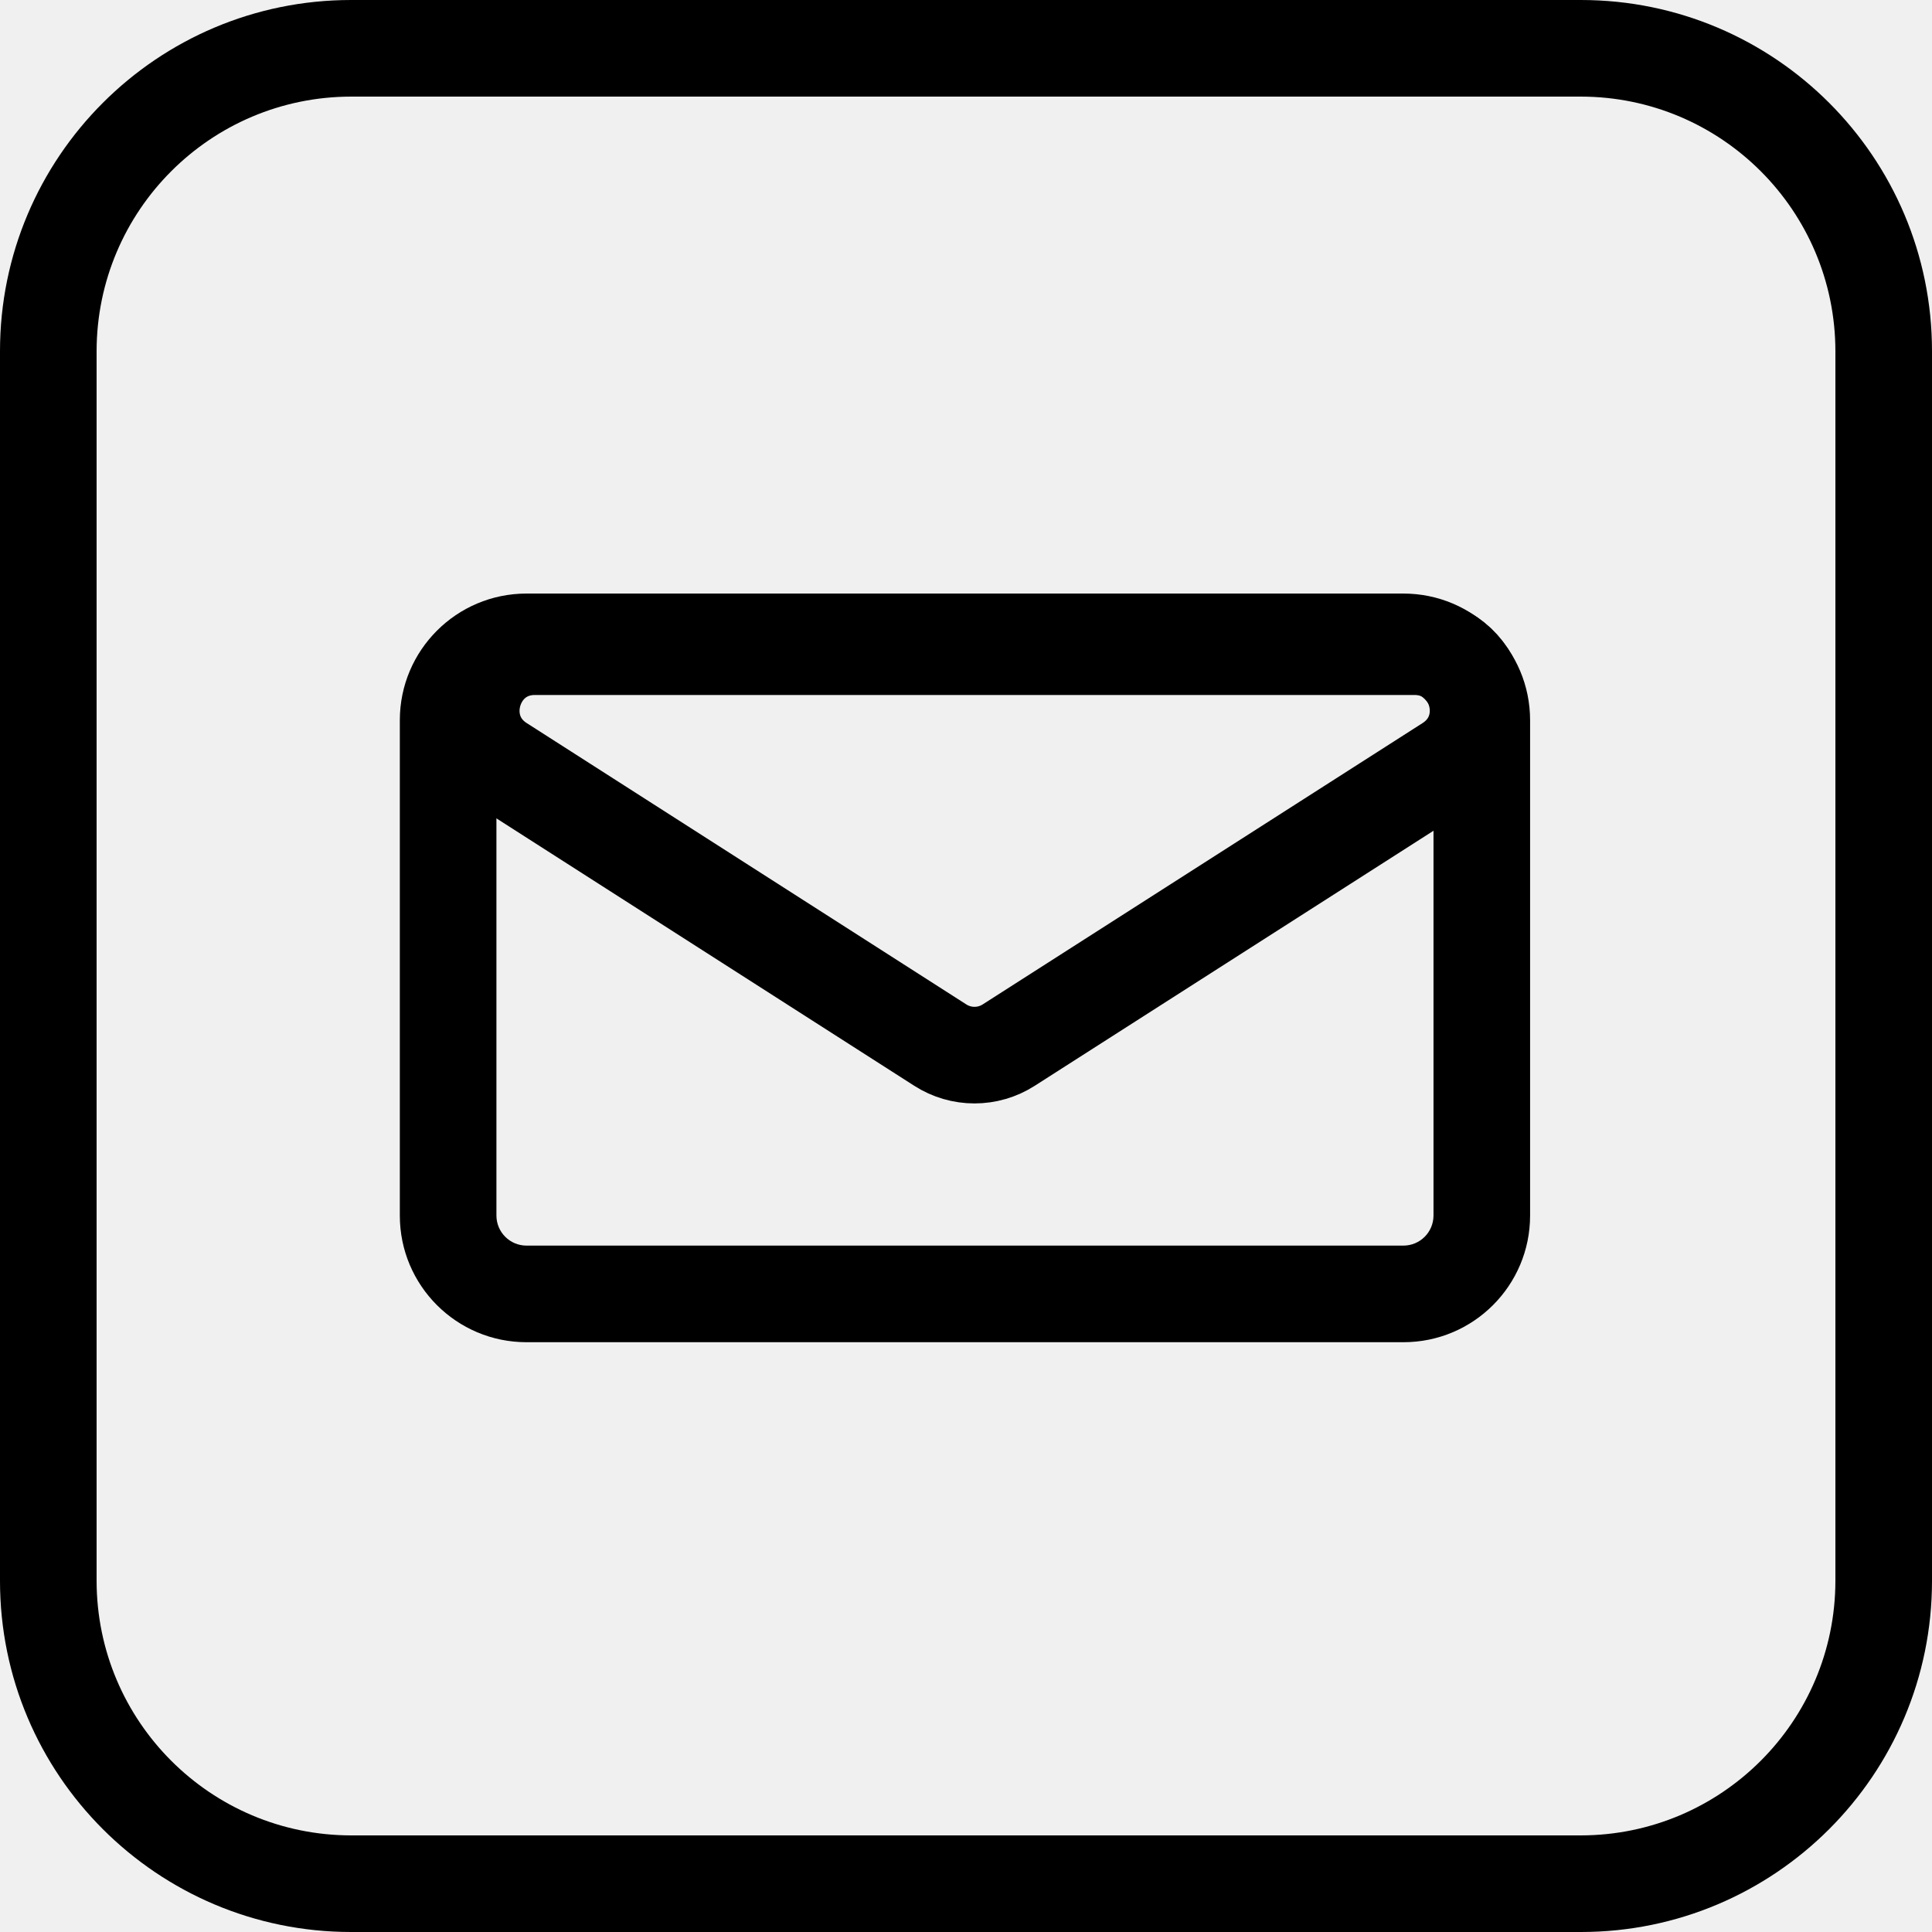
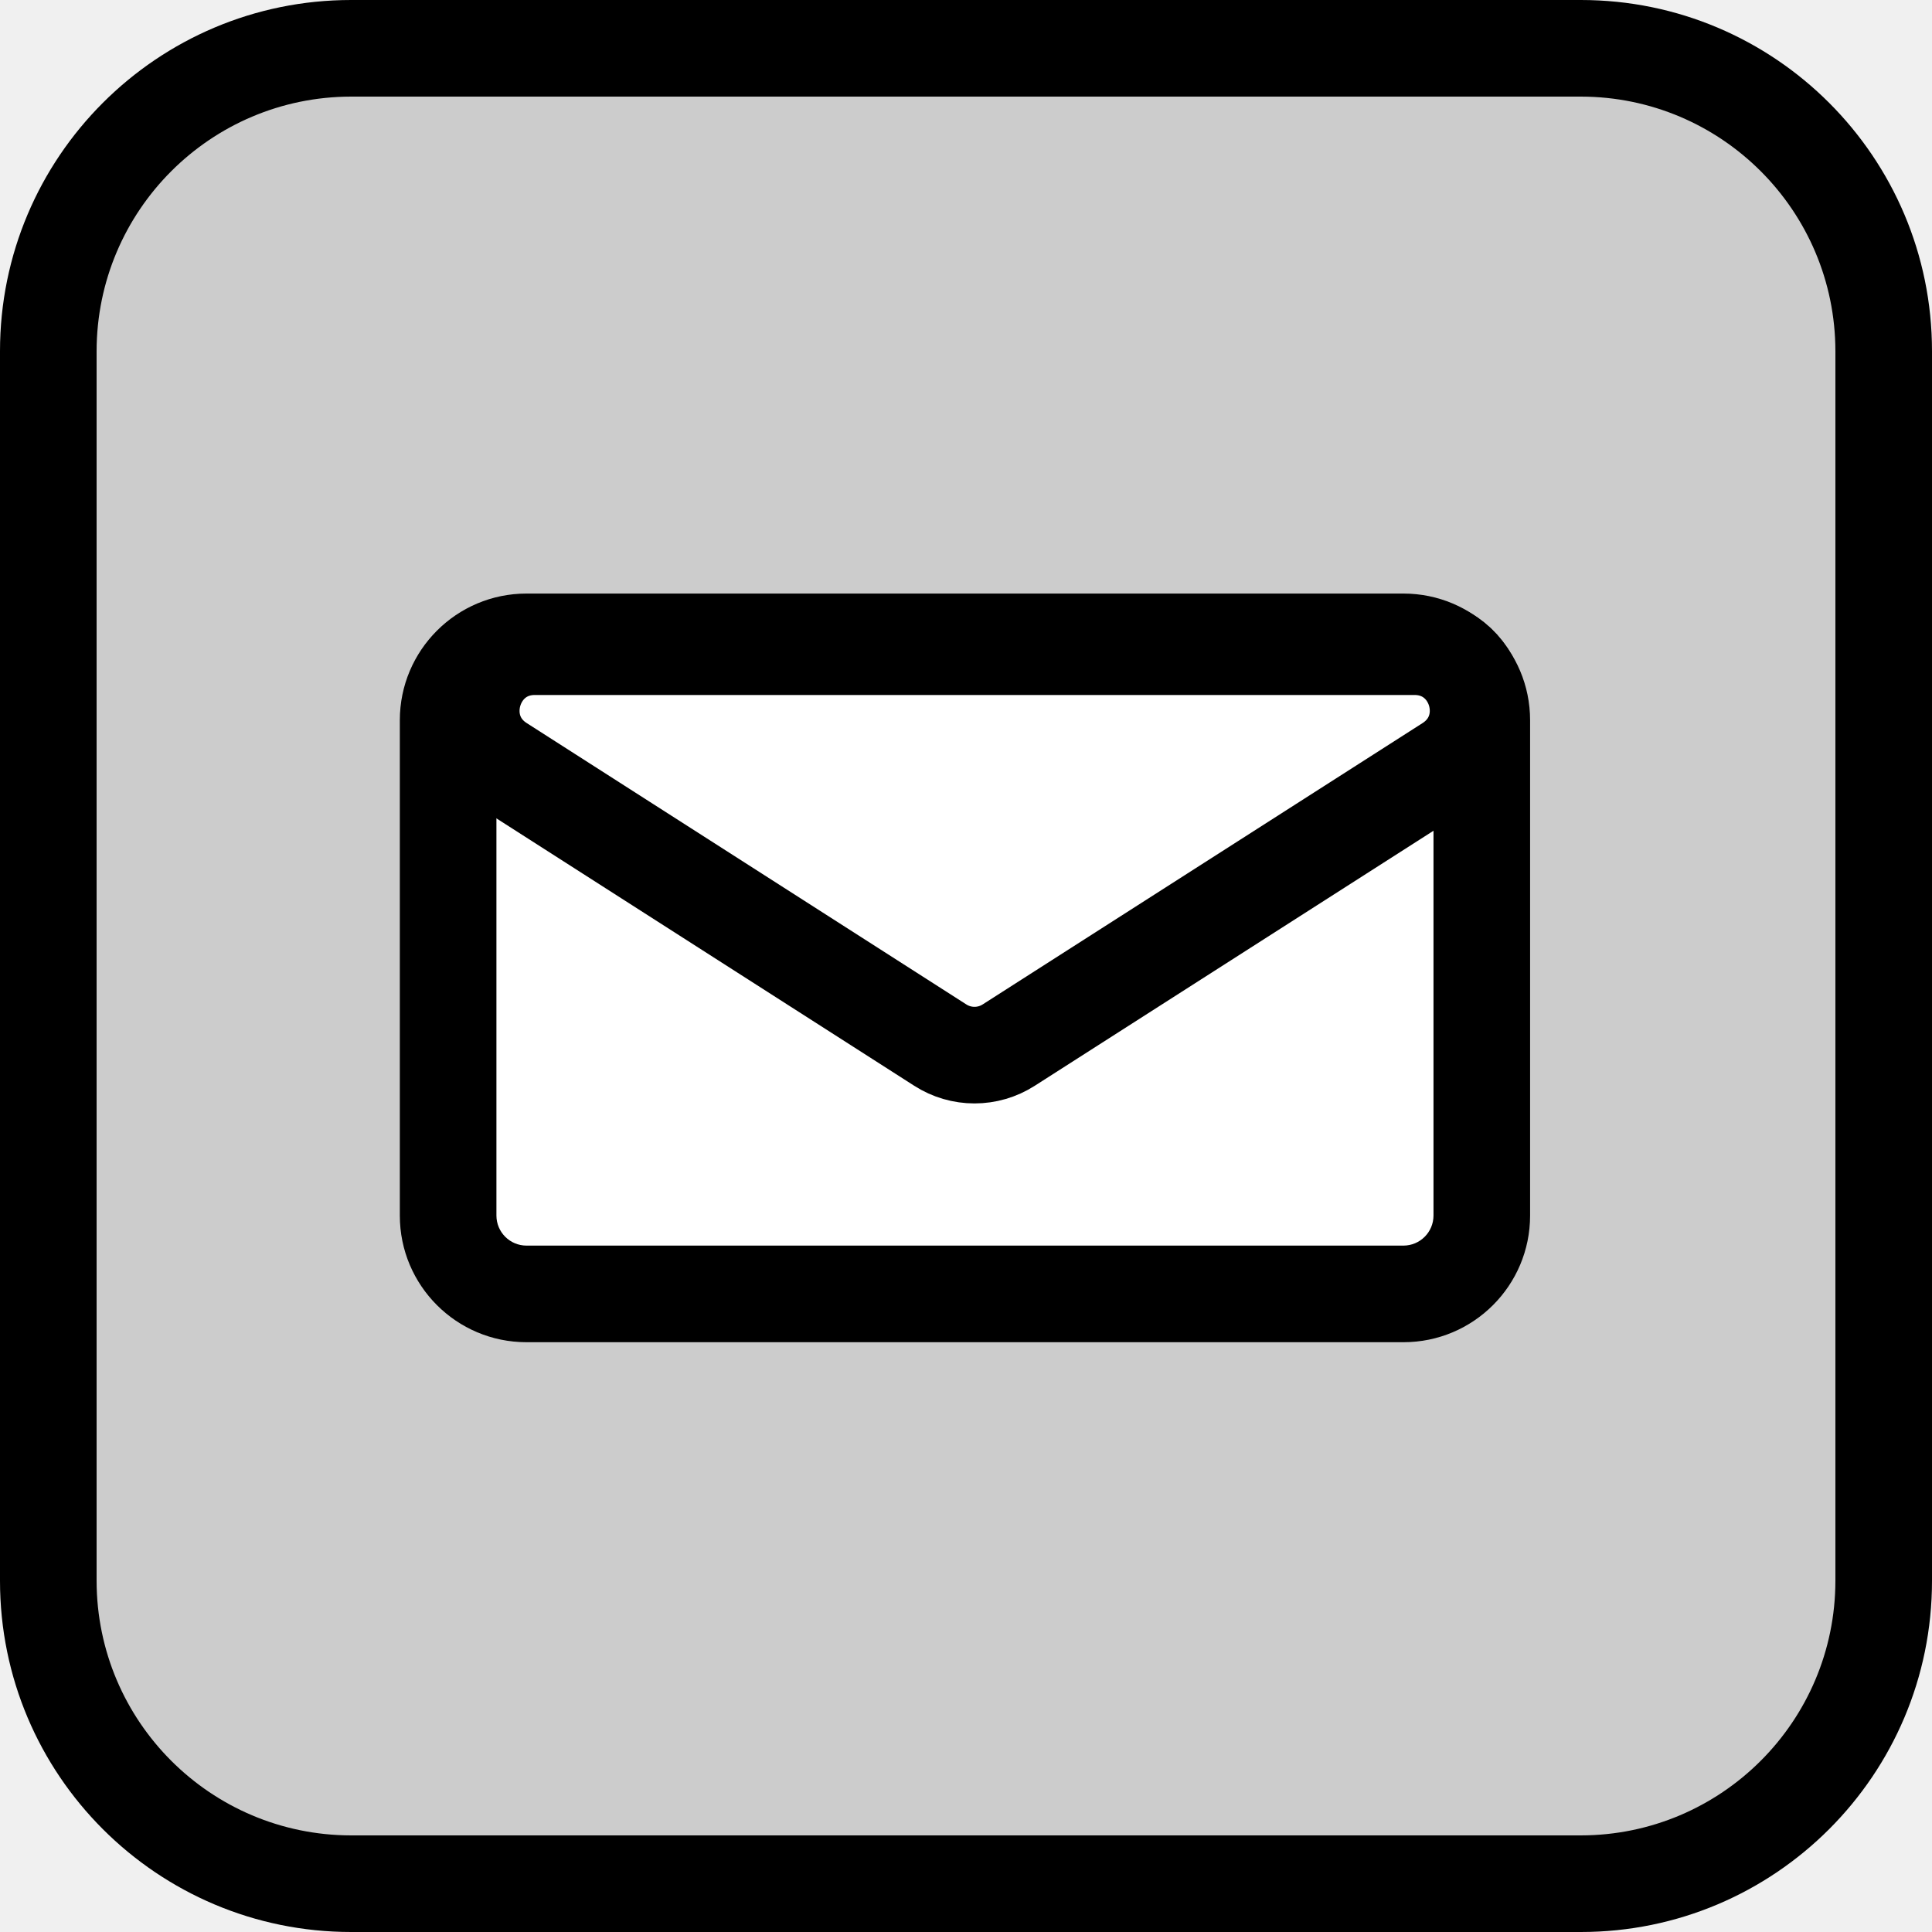
<svg xmlns="http://www.w3.org/2000/svg" viewBox="0 0 400 400">
  <defs>
-     <style>.cls-1{fill:none;stroke:#000;stroke-miterlimit:10;stroke-width:20px;fill-rule:evenodd;}</style>
+     <style>.cls-1{fill:#ccc;}.cls-2,.cls-3{fill:#fff;}.cls-3{stroke:#000;stroke-miterlimit:10;stroke-width:20px;fill-rule:evenodd;}</style>
  </defs>
-   <g id="mail">
-     <g id="mail_icon" data-name="mail icon">
-       <path d="M290.57,142.89a6.24,6.24,0,0,1,6.22,6.23V251.67a6.23,6.23,0,0,1-6.22,6.22H109a6.23,6.23,0,0,1-6.22-6.22V149.12a6.24,6.24,0,0,1,6.22-6.23H290.57m0-20H109a26.23,26.23,0,0,0-26.22,26.23V251.67A26.22,26.22,0,0,0,109,277.89H290.57a26.22,26.22,0,0,0,26.22-26.22V149.12a26.23,26.23,0,0,0-26.22-26.23Z" />
-       <path class="cls-1" d="M208.87,216.36l91.06-58.24C311,151,306,133.89,292.84,133.89H110.74c-13.14,0-18.15,17.15-7.09,24.23l91,58.24A13.12,13.12,0,0,0,208.87,216.36Z" />
-     </g>
-   </g>
  <g id="border">
    <g id="border-2" data-name="border">
+       <rect class="cls-1" x="10" y="10" width="380" height="380" rx="62.7" />
      <path d="M327.3,20A52.76,52.76,0,0,1,380,72.7V327.3A52.76,52.76,0,0,1,327.3,380H72.7A52.76,52.76,0,0,1,20,327.3V72.7A52.76,52.76,0,0,1,72.7,20H327.3m0-20H72.7A72.7,72.7,0,0,0,0,72.7V327.3A72.7,72.7,0,0,0,72.7,400H327.3A72.7,72.7,0,0,0,400,327.3V72.7A72.7,72.7,0,0,0,327.3,0Z" />
    </g>
  </g>
+   <g id="mail">
+     <g id="mail_icon" data-name="mail icon">
+       <rect class="cls-2" x="92.79" y="132.89" width="214" height="135" rx="16.22" />
+       <path d="M290.57,142.89a6.24,6.24,0,0,1,6.22,6.23V251.67a6.23,6.23,0,0,1-6.22,6.22H109a6.23,6.23,0,0,1-6.22-6.22V149.12a6.24,6.24,0,0,1,6.22-6.23H290.57m0-20H109a26.23,26.23,0,0,0-26.22,26.23V251.67A26.22,26.22,0,0,0,109,277.89H290.57a26.22,26.22,0,0,0,26.22-26.22V149.12a26.23,26.23,0,0,0-26.22-26.23Z" />
+       <path class="cls-3" d="M208.87,216.36l91.06-58.24C311,151,306,133.89,292.84,133.89H110.74c-13.14,0-18.15,17.15-7.09,24.23l91,58.24A13.12,13.12,0,0,0,208.87,216.36Z" />
+     </g>
+   </g>
</svg>
